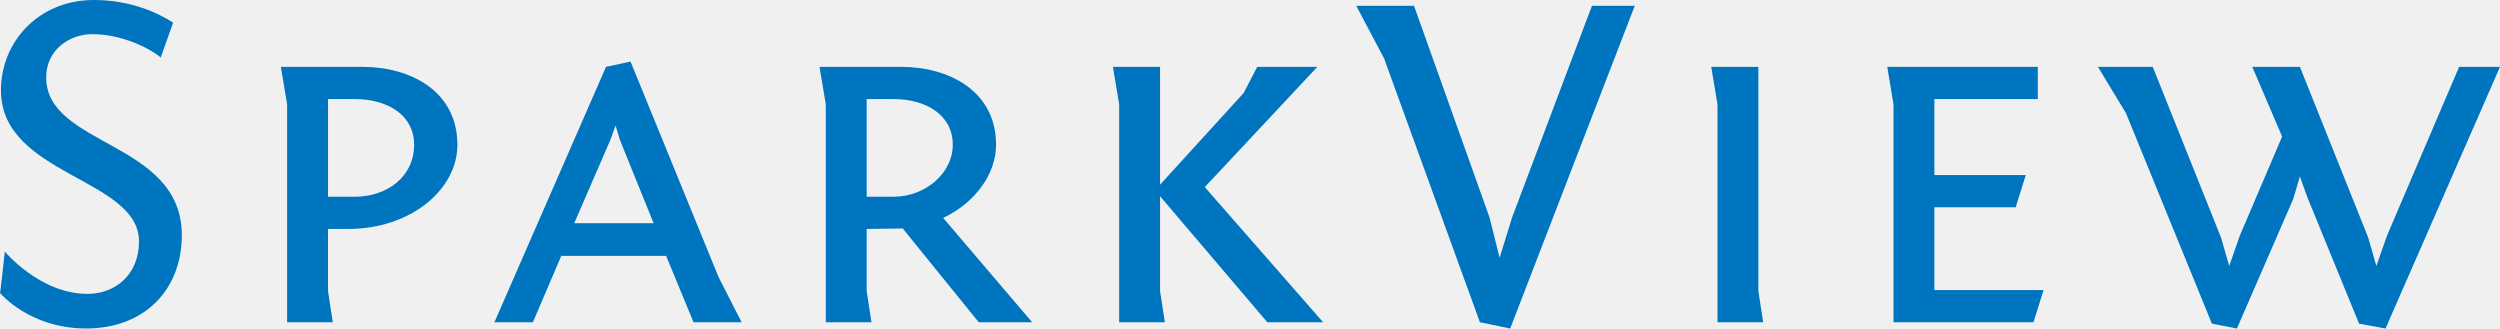
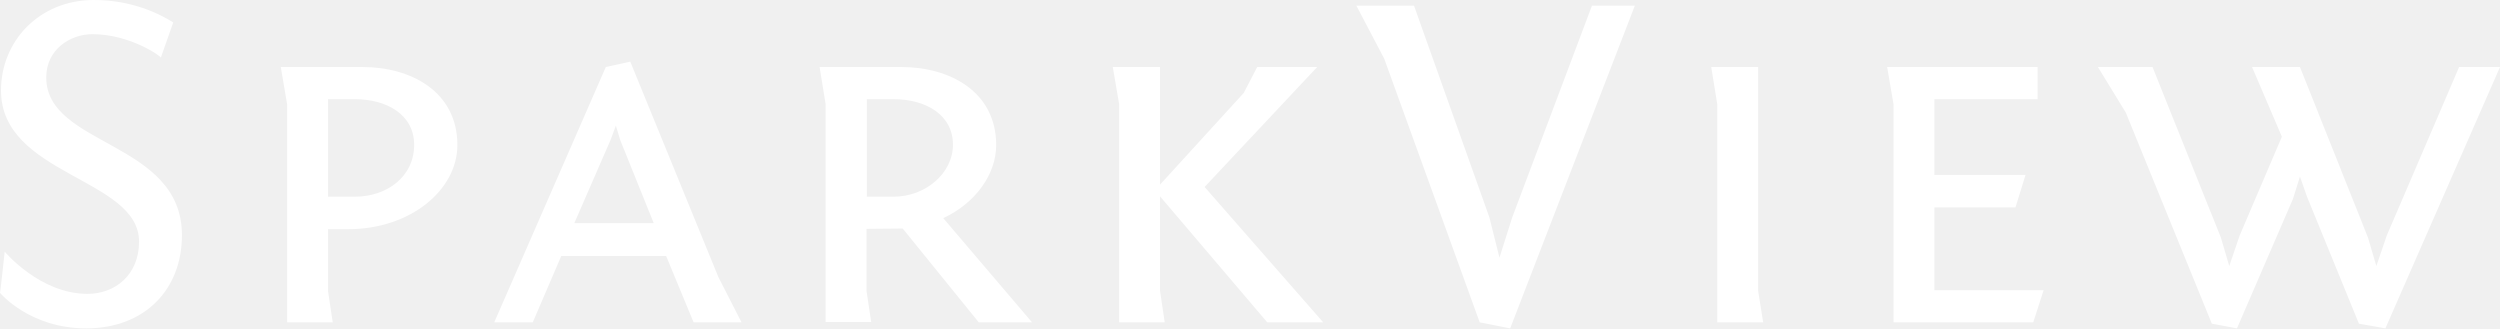
- <svg xmlns="http://www.w3.org/2000/svg" version="1.1" x="0px" y="0px" viewBox="0 0 1082.54 142.25" style="enable-background:new 0 0 1082.54 142.25;" xml:space="preserve">
+ <svg xmlns="http://www.w3.org/2000/svg" version="1.1" id="Ebene_1" x="0px" y="0px" viewBox="0 0 746.1 98" style="enable-background:new 0 0 746.1 98;" xml:space="preserve">
  <style type="text/css">
- 	.st0{fill:#0075bf;}
+ 	.st0{fill:#FFFFFF;}
</style>
-   <path class="st0" d="M2.08,108.92c0,0,15.2,18.33,35.82,18.33c11.87,0,22.28-8.12,22.28-22.7c0-27.49-59.77-28.53-59.77-65.4  C0.42,17.7,17.08,0,40.61,0c16.45,0,28.12,5.83,34.36,9.79l-5.41,15.2c-0.42-1.04-13.75-10.2-29.57-10.2  c-9.79,0-19.99,6.66-19.99,18.74c0,29.99,58.73,27.49,58.73,68.31c0,23.53-16.04,40.4-41.44,40.4C12.7,142.25,0,126.84,0,126.84  C0.21,126.63,2.08,108.92,2.08,108.92" />
-   <path class="st0" d="M157.03,28.95c20.83,0,41.03,10.62,41.03,33.74c0,19.37-20.2,36.45-47.28,36.45h-8.75V126l2.08,13.54h-19.78  V45.19l-2.71-16.24H157.03z M153.7,85.18c13.74,0,25.62-8.54,25.62-22.49c0-13.12-11.87-19.79-25.62-19.79h-11.66v42.28H153.7z" />
-   <path class="st0" d="M262.41,28.95l10.62-2.29l38.11,93.3l10,19.58h-20.83l-11.87-28.74h-45.4l-12.29,28.74h-16.66L262.41,28.95z   M248.66,96.64h34.36l-14.58-36.03l-1.87-6.25l-2.29,6.25L248.66,96.64z" />
-   <path class="st0" d="M423.81,139.54l-32.91-40.61l-15.62,0.21V126l2.08,13.54h-19.78V45.19l-2.71-16.24h35.41  c20.83,0,41.03,10.62,41.03,33.74c0,12.7-9.16,25.2-22.91,31.66l38.53,45.19H423.81z M386.95,85.18c13.74,0,25.62-10.2,25.62-22.49  c0-13.12-11.87-19.79-25.62-19.79h-11.66v42.28H386.95z" />
-   <polygon class="st0" points="548.77,139.54 502.32,84.97 502.32,126 504.41,139.54 484.62,139.54 484.62,45.19 481.91,28.95   502.32,28.95 502.32,79.97 538.77,39.99 538.56,40.2 544.39,28.95 570.43,28.95 521.69,81.02 572.93,139.54 " />
-   <polygon class="st0" points="653.94,142.25 640.82,139.54 599.37,25.41 587.29,2.5 612.29,2.5 644.98,94.14 649.36,111.63   654.77,94.14 689.34,2.5 707.88,2.5 " />
-   <polygon class="st0" points="761.4,126 763.48,139.54 743.7,139.54 743.7,45.19 740.99,28.95 761.4,28.95 " />
-   <polygon class="st0" points="819.92,45.19 817.21,28.95 882.4,28.95 882.4,42.9 837.62,42.9 837.62,75.81 877.19,75.81   872.82,89.76 837.62,89.76 837.62,125.59 884.9,125.59 880.53,139.54 819.92,139.54 " />
-   <polygon class="st0" points="1032.97,142.25 1021.52,140.16 999.02,85.18 995.9,76.43 992.98,86.22 968.62,142.25 957.79,140.16   920.3,48.32 920.3,48.53 908.43,28.95 932.17,28.95 961.74,102.88 965.29,115.17 969.87,102.05 988.19,59.15 975.28,28.95   995.9,28.95 1025.47,102.88 1029.01,115.17 1033.6,102.05 1064.84,28.95 1082.54,28.95 " />
+   <g>
+     <path class="st0" d="M1.4,75.1c0,0,10.5,12.6,24.7,12.6c8.2,0,15.4-5.6,15.4-15.6C41.5,53.1,0.3,52.4,0.3,27C0.3,12.2,11.8,0,28,0   c11.3,0,19.4,4,23.7,6.7l-3.7,10.5c-0.3-0.7-9.5-7-20.4-7c-6.7,0-13.8,4.6-13.8,12.9c0,20.7,40.5,18.9,40.5,47.1   C54.3,86.4,43.2,98,25.7,98C8.8,98,0,87.4,0,87.4C0.1,87.3,1.4,75.1,1.4,75.1" />
+     <path class="st0" d="M108.2,20c14.4,0,28.3,7.3,28.3,23.3c0,13.3-13.9,25.1-32.6,25.1h-6v18.5l1.4,9.3H85.7v-65L83.8,20H108.2z    M105.9,58.7c9.5,0,17.7-5.9,17.7-15.5c0-9-8.2-13.6-17.7-13.6h-8v29.1H105.9z" />
+     <path class="st0" d="M180.8,20l7.3-1.6l26.3,64.3l6.9,13.5H207l-8.2-19.8h-31.3L159,96.2h-11.5L180.8,20z M171.4,66.6h23.7   l-10-24.8l-1.3-4.3l-1.6,4.3L171.4,66.6z" />
+     <path class="st0" d="M292.1,96.2l-22.7-28l-10.8,0.1v18.5l1.4,9.3h-13.6v-65L244.6,20H269c14.4,0,28.3,7.3,28.3,23.3   c0,8.8-6.3,17.4-15.8,21.8L308,96.2H292.1z M266.7,58.7c9.5,0,17.7-7,17.7-15.5c0-9-8.2-13.6-17.7-13.6h-8v29.1H266.7z" />
+     <polygon class="st0" points="378.2,96.2 346.2,58.6 346.2,86.8 347.6,96.2 334,96.2 334,31.1 332.1,20 346.2,20 346.2,55.1    371.3,27.6 371.2,27.7 375.2,20 393.1,20 359.5,55.8 394.9,96.2  " />
+     <polygon class="st0" points="450.7,98 441.6,96.2 413.1,17.5 404.8,1.7 422,1.7 444.5,64.9 447.5,76.9 451.3,64.9 475.1,1.7    487.9,1.7  " />
+     <polygon class="st0" points="524.7,86.8 526.2,96.2 512.5,96.2 512.5,31.1 510.7,20 524.7,20  " />
+     <polygon class="st0" points="565.1,31.1 563.2,20 608.1,20 608.1,29.6 577.3,29.6 577.3,52.2 604.5,52.2 601.5,61.9 577.3,61.9    577.3,86.6 609.9,86.6 606.8,96.2 565.1,96.2  " />
+     <polygon class="st0" points="711.9,98 704,96.6 688.5,58.7 686.4,52.7 684.3,59.4 667.6,98 660.1,96.6 634.3,33.3 634.3,33.4    626.1,20 642.4,20 662.8,70.9 665.3,79.4 668.4,70.3 681,40.8 672.1,20 686.4,20 706.7,70.9 709.2,79.4 712.3,70.3 733.9,20    746.1,20  " />
+   </g>
</svg>
